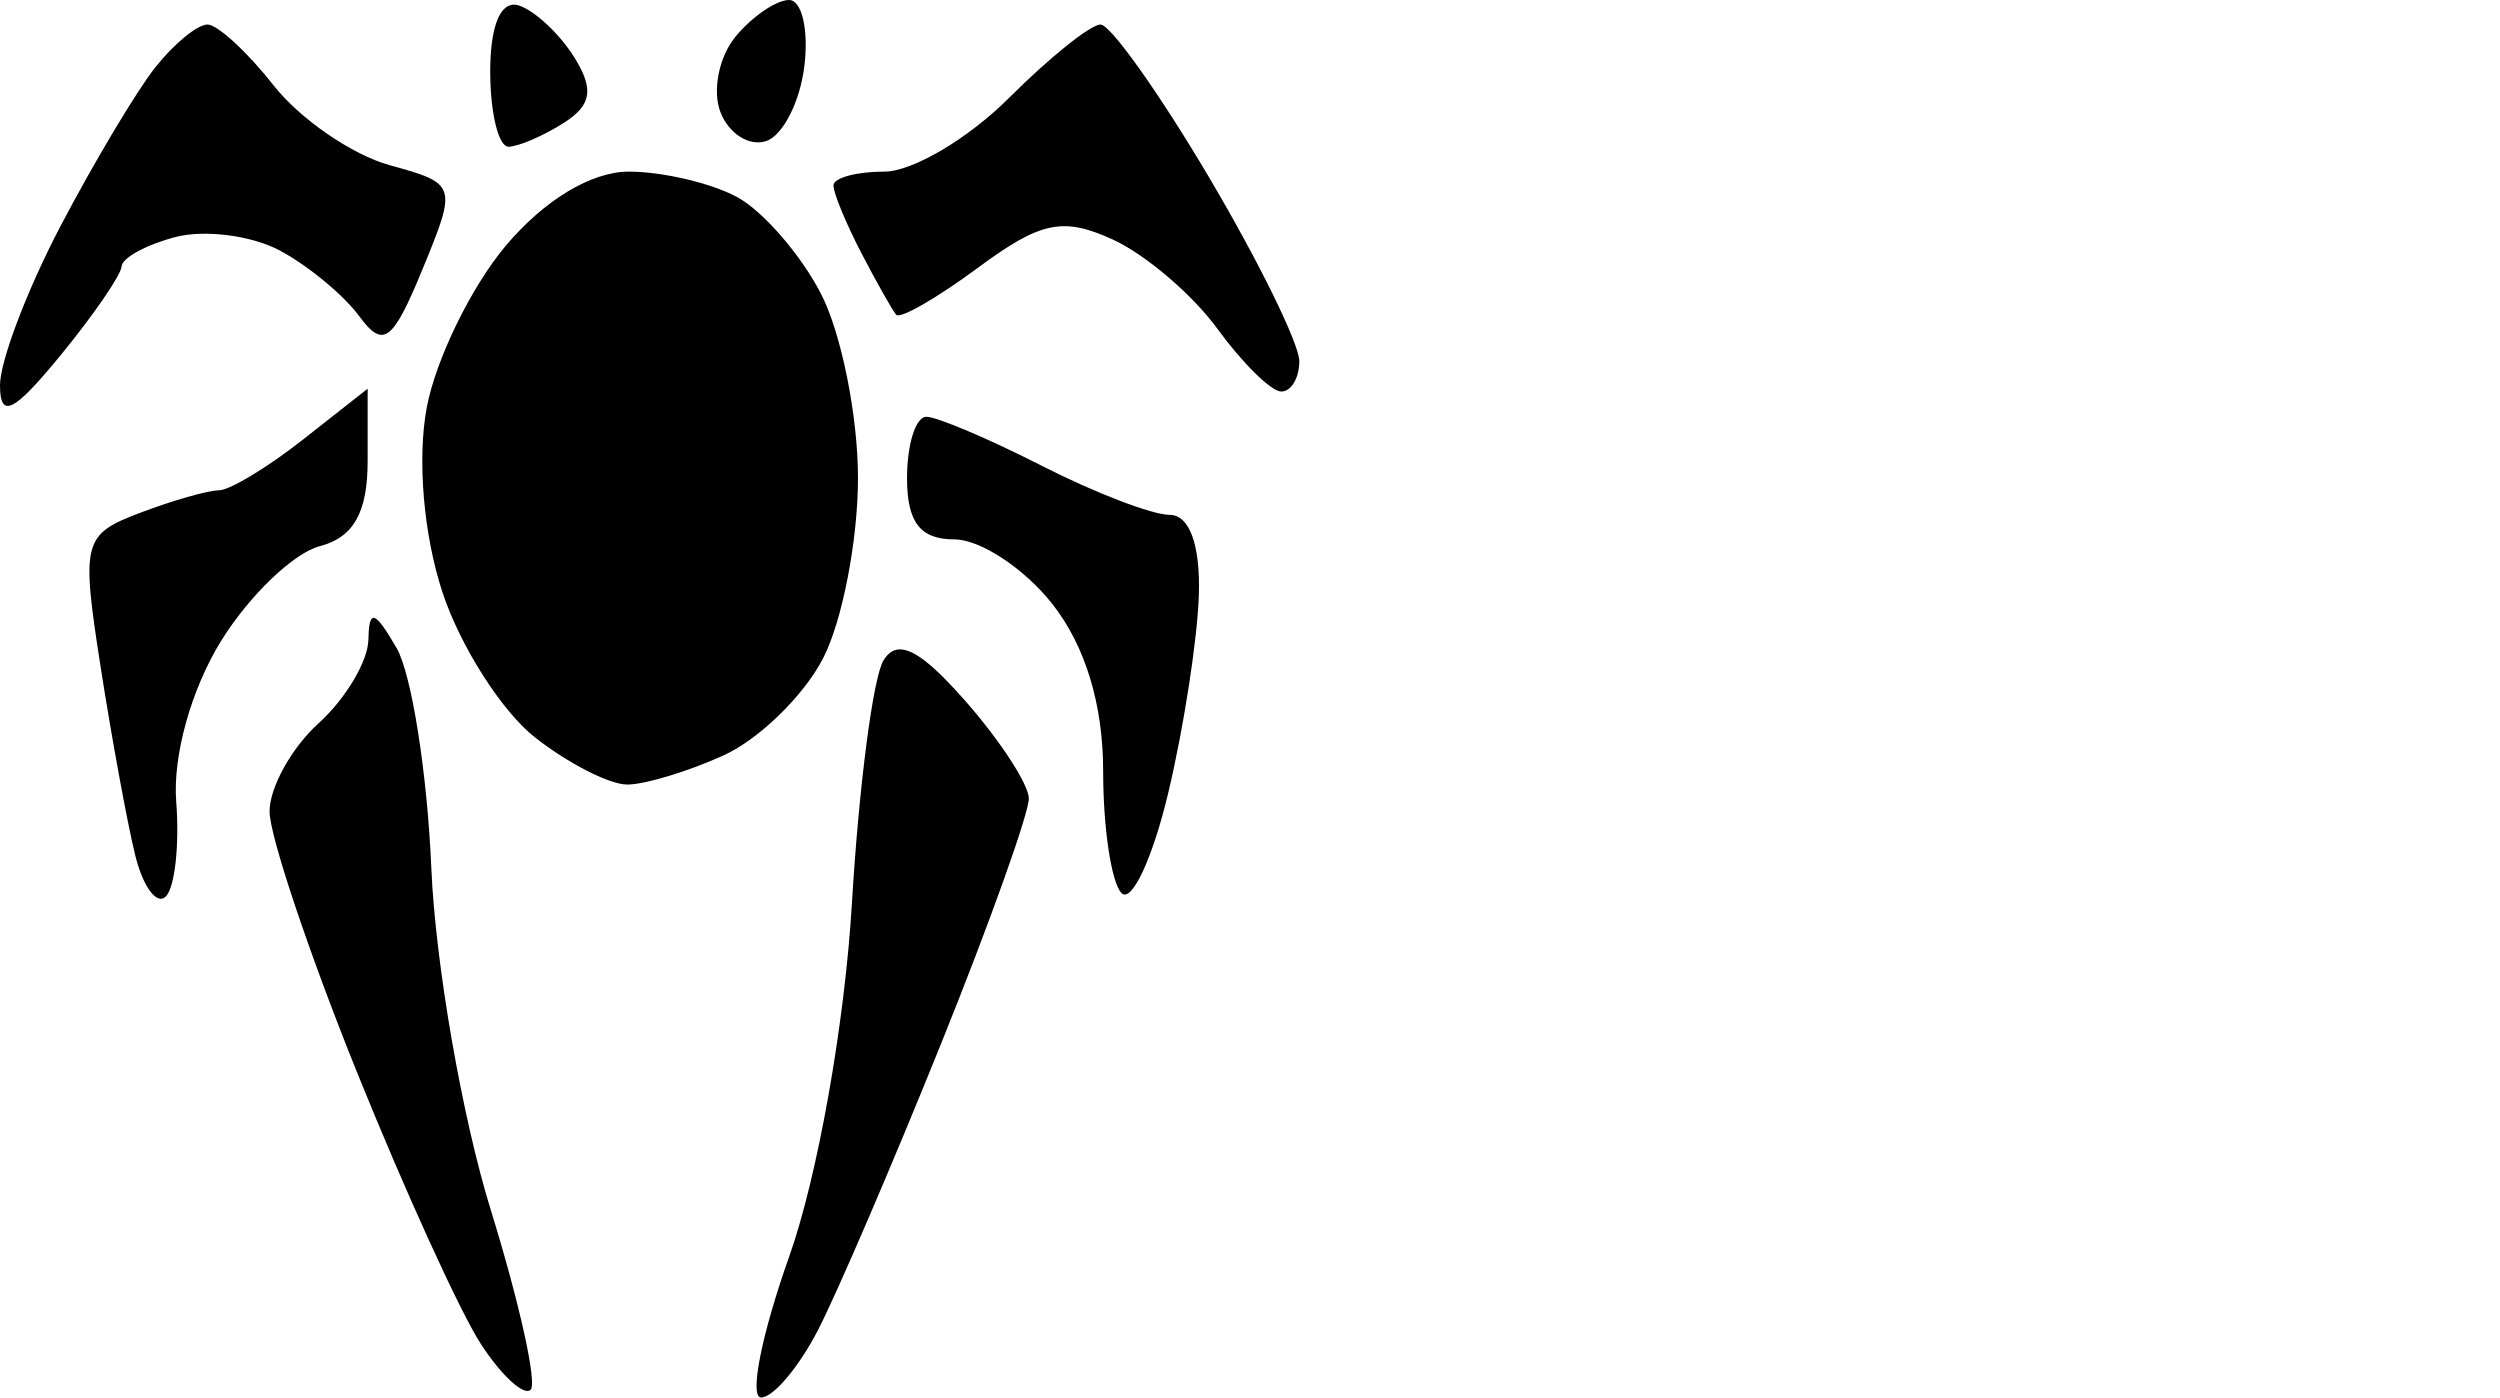
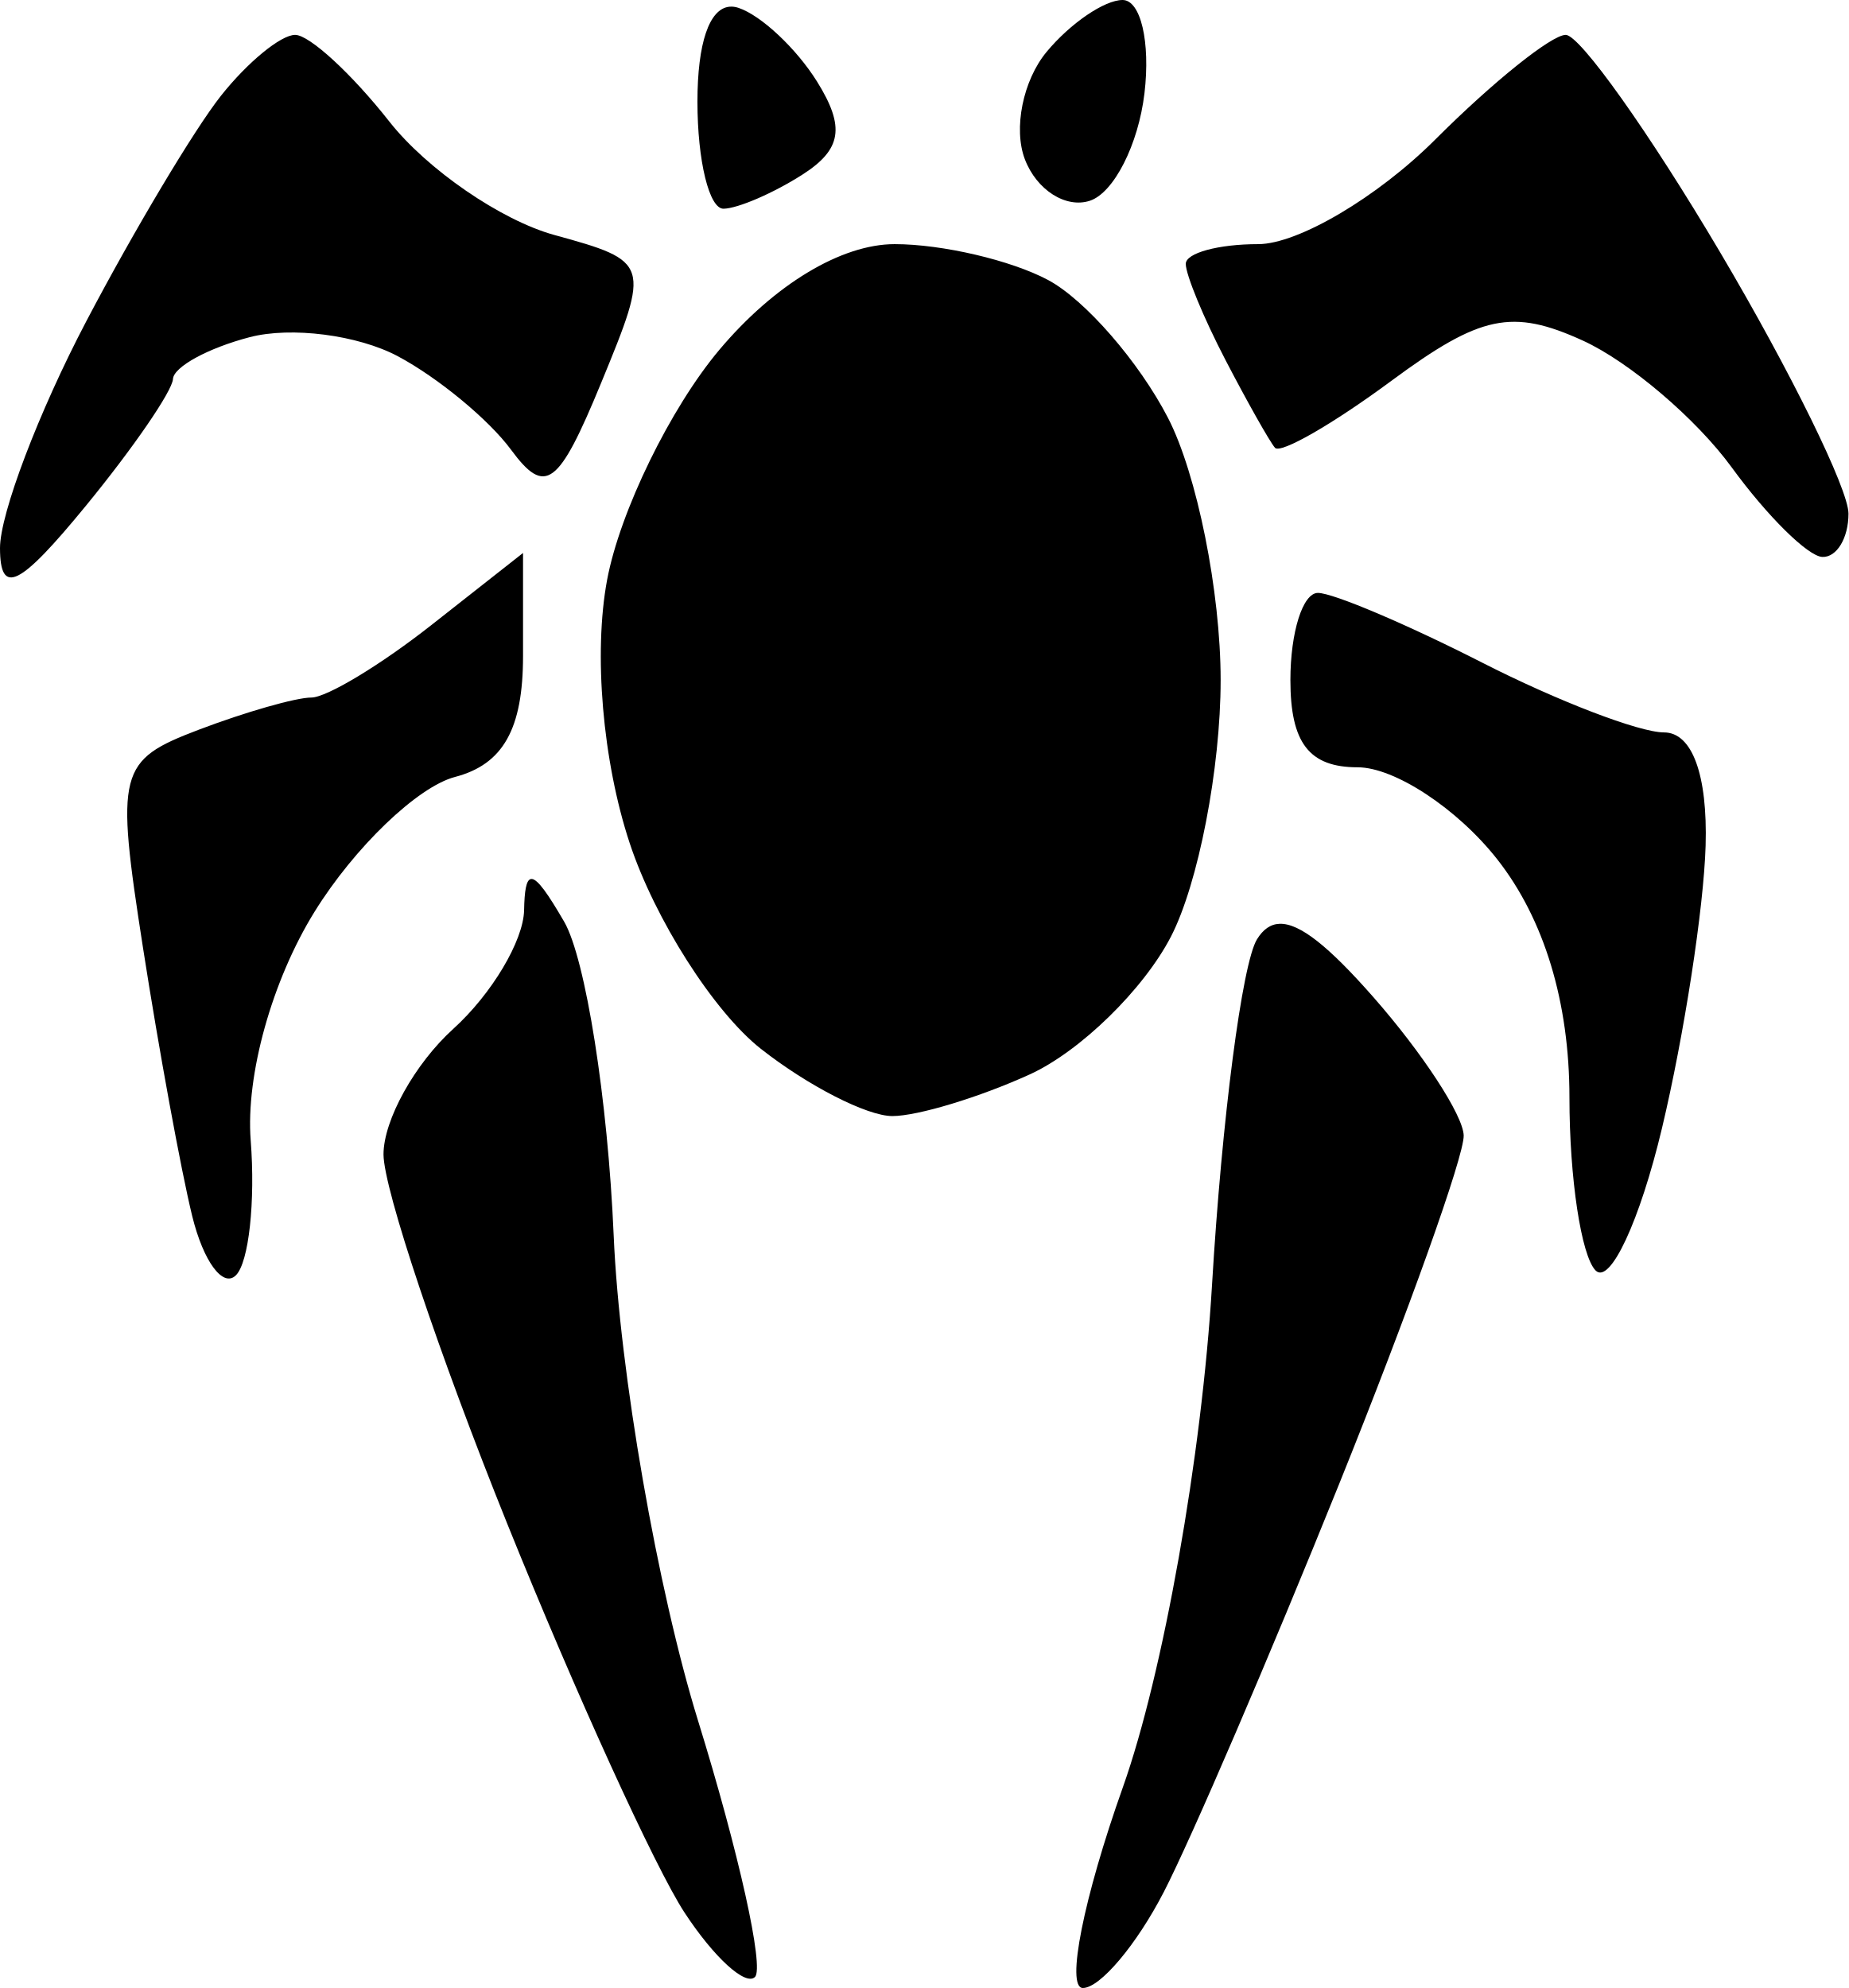
- <svg xmlns="http://www.w3.org/2000/svg" width="405.483mm" height="226.662mm" viewBox="0 0 364.935 203.996" version="1.1" id="svg5768">
+ <svg xmlns="http://www.w3.org/2000/svg" width="210.737mm" height="226.662mm" viewBox="0 0 189.663 203.996" version="1.1" id="svg5768">
  <defs id="defs5762">
    </defs>
  <g id="layer1" transform="translate(-1432.608,-672.6887)">
    <path style="fill:#000000;stroke-width:15.029" d="m 6499.908,2824.939 c -7.803,0 -22.535,10.057 -32.738,22.352 -10.203,12.294 -14.41,33.146 -9.348,46.338 5.062,13.192 17.656,21.212 27.984,17.82 10.329,-3.391 20.917,-24.243 23.533,-46.338 2.615,-22.095 -1.629,-40.172 -9.432,-40.172 z m -168.467,2.857 c -0.319,-0.01 -0.633,0.01 -0.943,0.037 -8.675,0.843 -13.781,15.659 -13.781,40.941 0,25.487 5.072,46.236 11.271,46.109 6.199,-0.127 21.417,-6.697 33.816,-14.602 17.112,-10.909 18.664,-20.595 6.441,-40.205 -8.857,-14.209 -24.074,-28.493 -33.816,-31.74 -1.036,-0.345 -2.032,-0.524 -2.988,-0.541 z m -188.068,12.172 c -6.165,-3e-4 -20.572,11.835 -32.016,26.301 -11.443,14.466 -37.551,58.202 -58.018,97.191 -20.466,38.99 -37.179,82.951 -37.137,97.691 0.058,20.788 8.367,16.685 37.033,-18.287 20.327,-24.799 37.2,-49.372 37.498,-54.607 0.297,-5.236 15.161,-13.343 33.029,-18.016 17.869,-4.673 46.612,-0.975 63.875,8.217 17.262,9.192 39.191,27.301 48.728,40.24 14.806,20.088 20.487,15.883 38.861,-28.758 21.235,-51.59 20.967,-52.433 -20.154,-63.738 -22.92,-6.301 -54.907,-28.282 -71.082,-48.846 -16.176,-20.564 -34.454,-37.389 -40.619,-37.389 z m 547.473,0 c -6.11,-3e-4 -31.401,20.289 -56.199,45.088 -24.798,24.799 -59.135,45.088 -76.303,45.088 -17.169,0 -31.215,3.827 -31.215,8.504 0,4.677 7.679,23.275 17.064,41.33 9.386,18.055 19,35.114 21.363,37.908 2.364,2.794 24.963,-10.197 50.221,-28.871 38.308,-28.322 51.973,-31.195 82.404,-17.33 20.064,9.142 48.963,33.756 64.221,54.699 15.258,20.944 32.814,38.293 39.014,38.553 6.2,0.26 11.271,-8.135 11.271,-18.656 0,-10.521 -24.916,-61.245 -55.367,-112.721 -30.451,-51.475 -60.364,-93.592 -66.475,-93.592 z m -289.143,90.176 c -22.992,0 -51.875,17.41 -75.537,45.531 -21.071,25.042 -42.835,69.64 -48.363,99.107 -5.928,31.598 -1.957,78.1 9.68,113.359 10.852,32.881 36.308,72.825 56.568,88.762 20.26,15.937 45.753,28.977 56.648,28.977 10.896,0 37.542,-8.08 59.217,-17.955 21.674,-9.875 49.045,-36.594 60.824,-59.373 11.78,-22.779 21.418,-72.522 21.418,-110.541 0,-38.019 -10.215,-88.879 -22.699,-113.022 -12.485,-24.143 -35.712,-50.86 -51.615,-59.371 -15.904,-8.511 -45.667,-15.475 -66.141,-15.475 z m -160.133,133.084 -39.602,31.148 c -21.78,17.132 -45.012,31.15 -51.625,31.15 -6.614,0 -28.444,6.243 -48.514,13.873 -34.718,13.199 -35.884,17.763 -24.018,93.934 6.86,44.033 16.405,96.076 21.213,115.65 4.808,19.574 13.284,31.048 18.836,25.496 5.552,-5.552 8.416,-31.713 6.363,-58.135 -2.186,-28.141 9.205,-68.935 27.502,-98.488 17.179,-27.748 44.421,-53.898 60.539,-58.113 20.715,-5.417 29.305,-20.685 29.305,-52.09 z m 342.498,17.211 c -6.519,0 -11.852,16.907 -11.852,37.572 0,27.082 8.089,37.574 28.969,37.574 15.932,0 42.985,17.821 60.117,39.602 20.279,25.781 31.15,61.619 31.15,102.699 0,34.705 5.072,68.246 11.271,74.533 6.2,6.287 19.076,-21.33 28.615,-61.371 9.54,-40.041 17.994,-94.781 18.787,-121.647 0.903,-30.583 -5.798,-48.846 -17.924,-48.846 -10.652,0 -45.897,-13.526 -78.324,-30.059 -32.428,-16.532 -64.293,-30.058 -70.811,-30.058 z m -338.715,123.271 c -0.17,-0.012 -0.332,0 -0.486,0.041 -1.924,0.497 -2.68,5.011 -2.84,13.379 -0.251,13.185 -13.983,36.214 -30.516,51.176 -16.532,14.962 -30.061,39.302 -30.061,54.09 0,14.788 24.007,86.444 53.348,159.236 29.341,72.793 63.699,148.155 76.35,167.471 12.65,19.316 26.314,31.805 30.365,27.754 4.052,-4.051 -6.966,-53.672 -24.484,-110.268 -17.518,-56.596 -33.898,-150.745 -36.4,-209.223 -2.502,-58.477 -12.109,-119.347 -21.348,-135.266 -7.068,-12.178 -11.379,-18.211 -13.928,-18.391 z m 322.223,19.32 c -3.95,0.132 -7.112,2.4 -9.752,6.672 -6.411,10.373 -15.133,77.408 -19.381,148.967 -4.371,73.629 -21.059,167.622 -38.441,216.527 -16.895,47.531 -24.637,86.418 -17.209,86.418 7.428,0 23.111,-18.598 34.853,-41.33 11.742,-22.732 45.732,-101.824 75.533,-175.76 29.801,-73.935 53.969,-141.566 53.709,-150.293 -0.261,-8.726 -17.785,-35.559 -38.941,-59.627 -19.172,-21.809 -31.68,-31.863 -40.371,-31.574 z" id="path8205" transform="scale(0.238125)" />
-     <flowRoot xml:space="preserve" id="flowRoot8474" style="font-style:normal;font-weight:normal;font-size:10.667px;line-height:1.25;font-family:sans-serif;letter-spacing:0px;word-spacing:0px;fill:#000000;fill-opacity:1;stroke:none" transform="matrix(0.238125,0,0,0.238125,-30.40458,-43.29767)">
-       <flowRegion id="flowRegion8476">
-         <rect id="rect8478" width="1260.67" height="541.442" x="7155.92" y="3260.002" />
-       </flowRegion>
-       <flowPara id="flowPara8480" style="font-size:192px">Dimir</flowPara>
-     </flowRoot>
  </g>
</svg>
